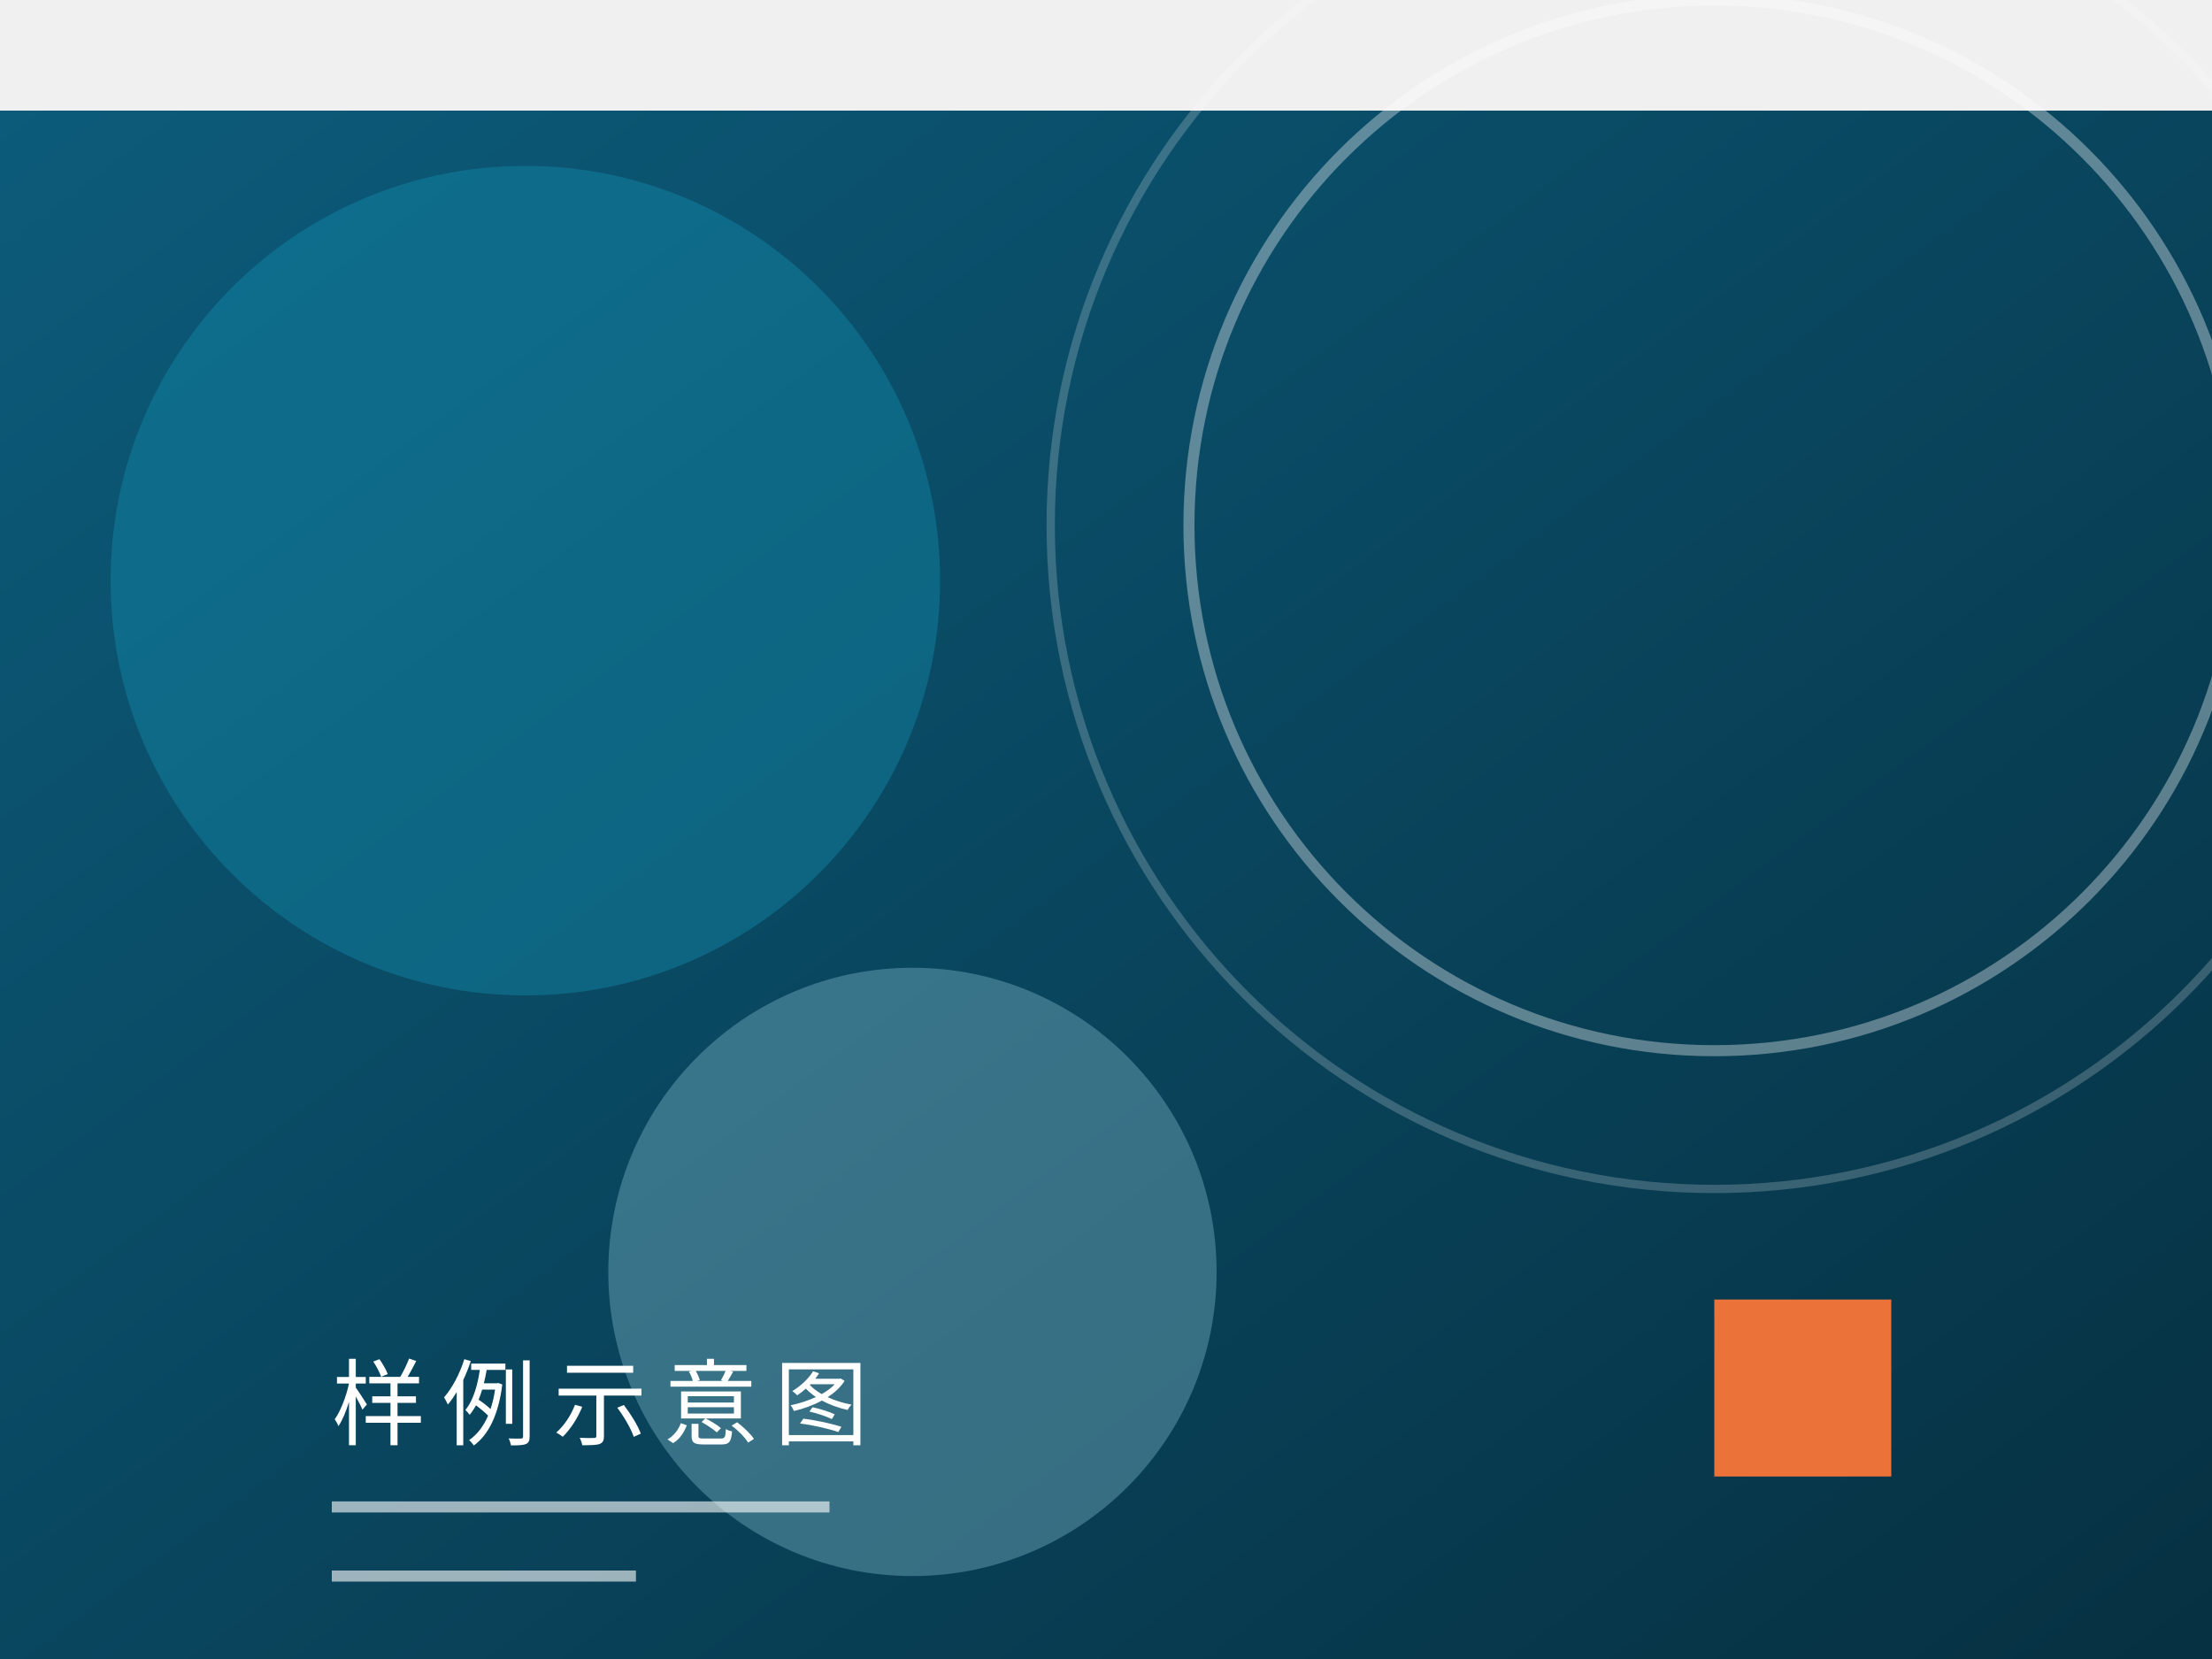
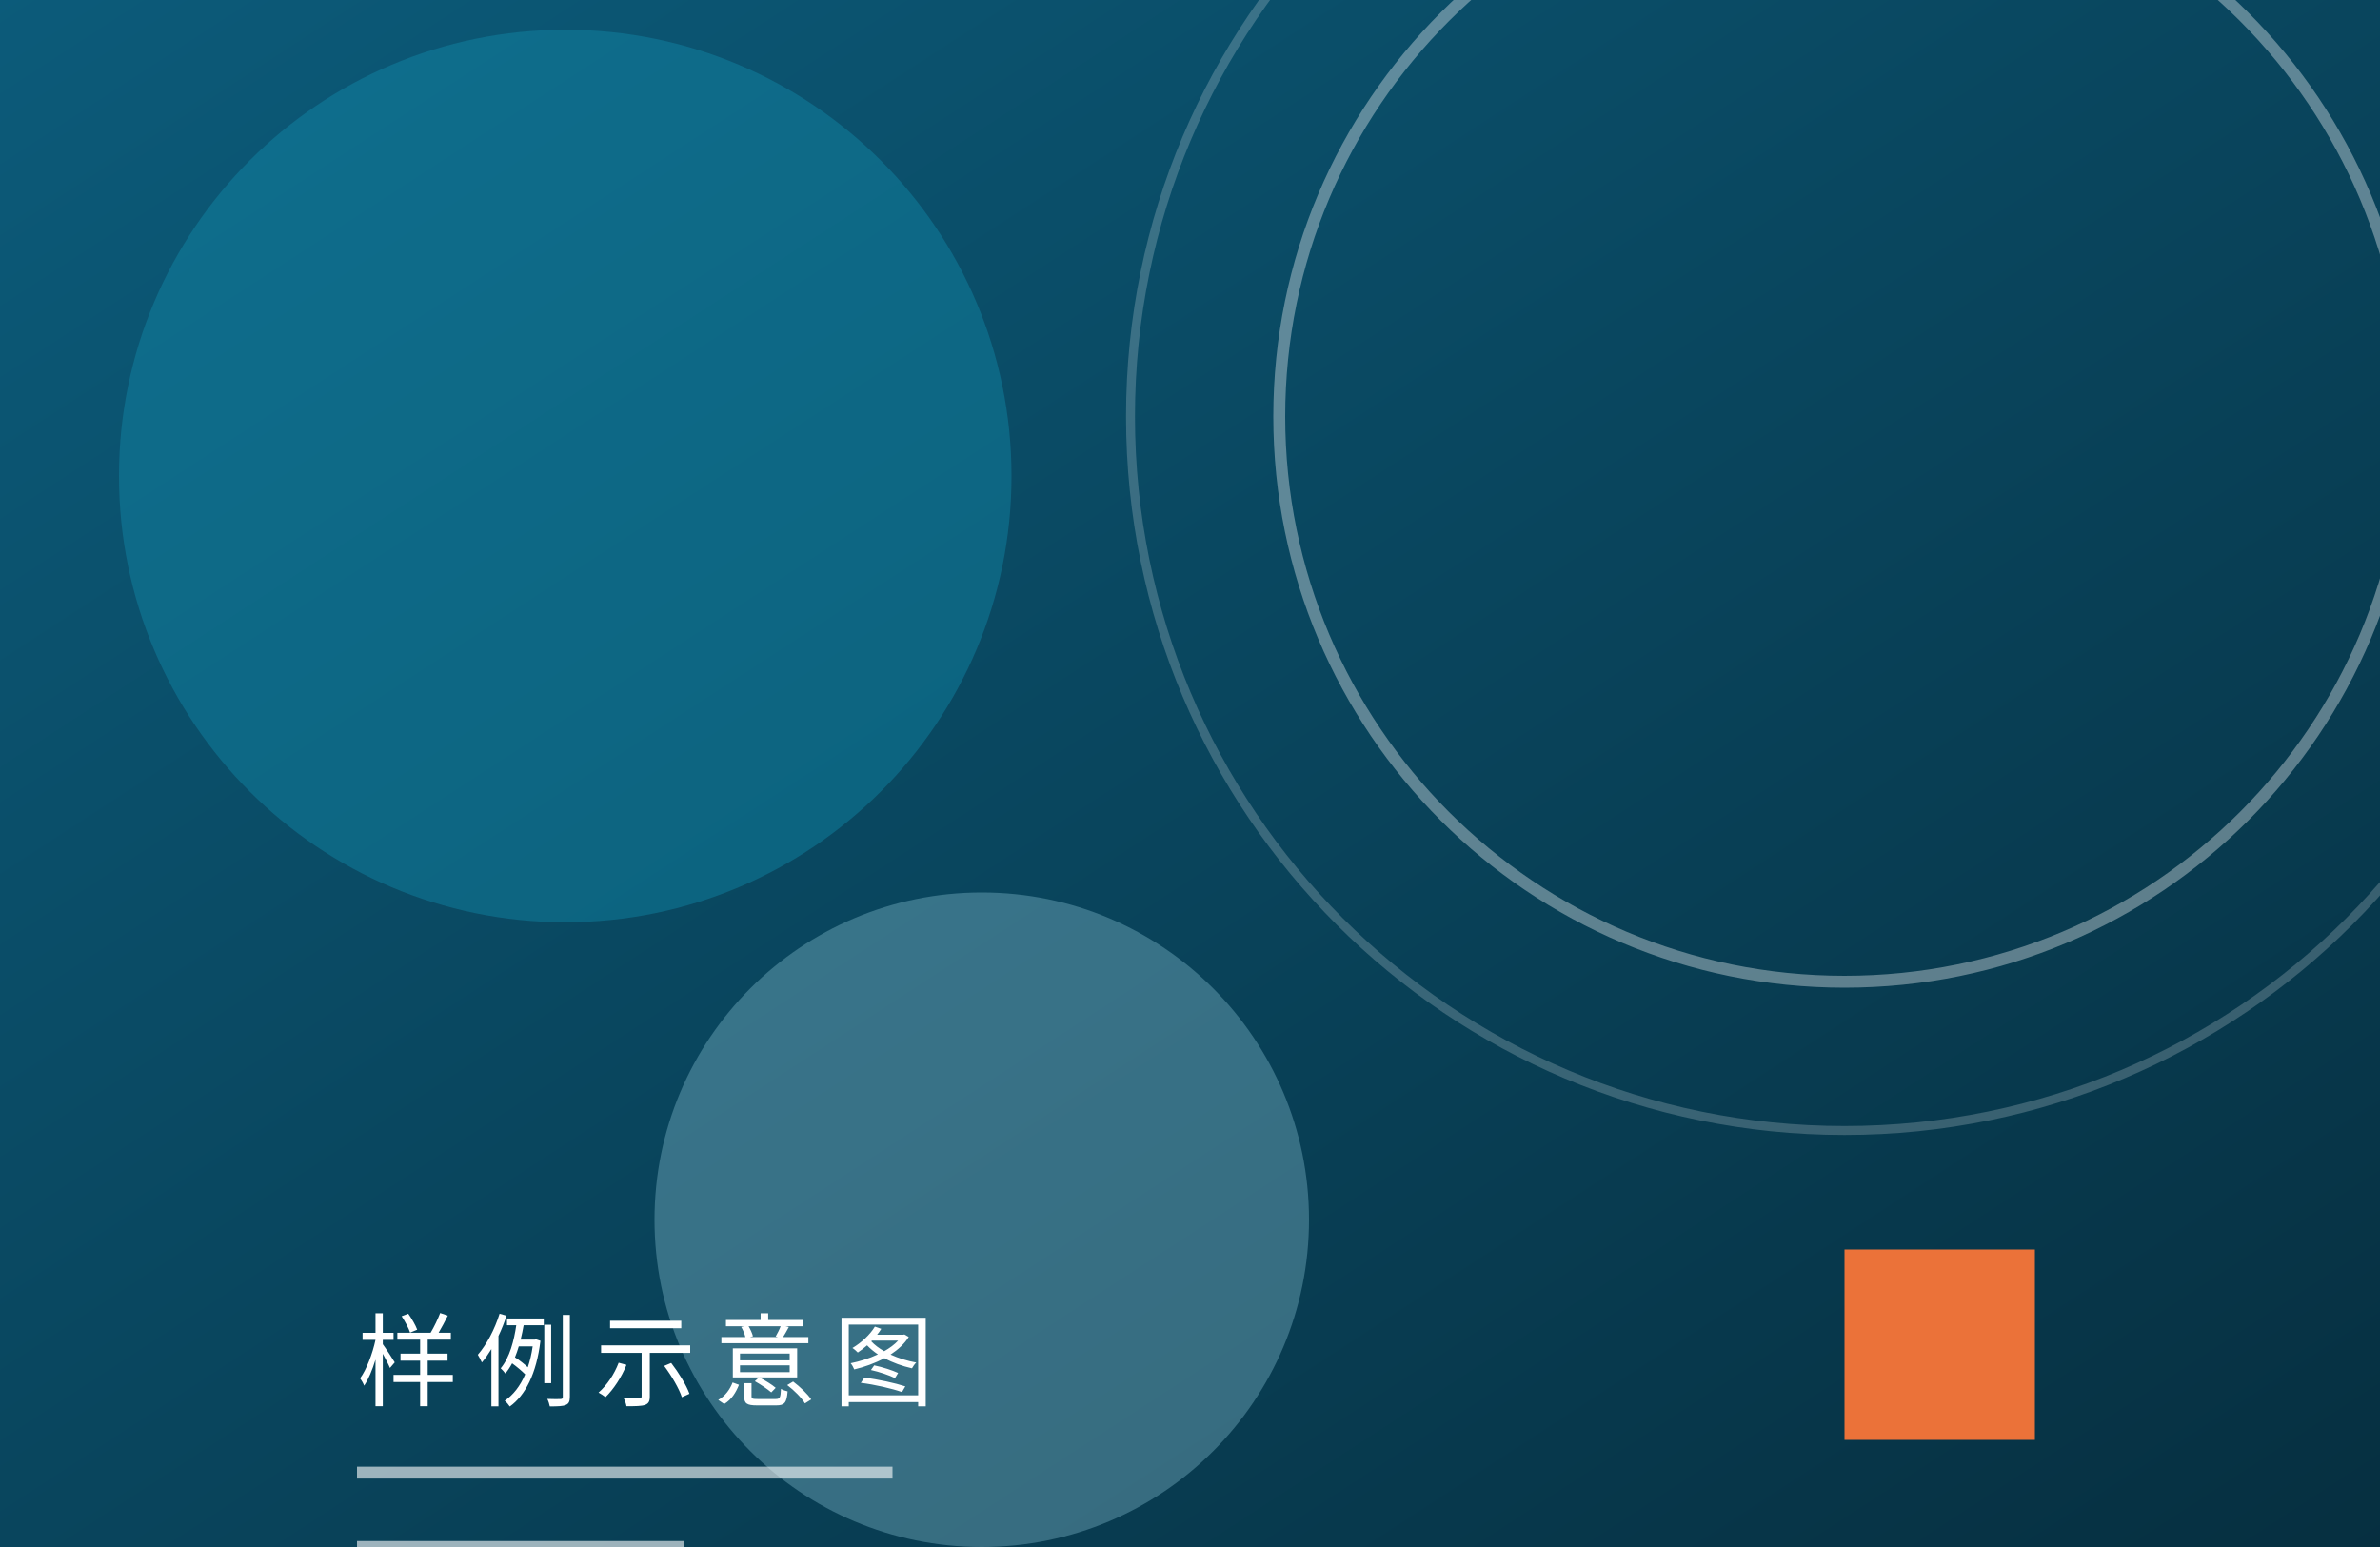
- <svg xmlns="http://www.w3.org/2000/svg" width="800" height="600" viewBox="0 0 800 520">
+ <svg xmlns="http://www.w3.org/2000/svg" width="800" height="520" viewBox="0 0 800 520">
  <defs>
    <linearGradient id="bg" x1="0" y1="0" x2="1" y2="1">
      <stop offset="0" stop-color="#0C5B7A" />
      <stop offset="1" stop-color="#062F40" />
    </linearGradient>
  </defs>
-   <rect width="800" height="600" fill="url(#bg)" />
-   <circle cx="190" cy="170" r="150" fill="#1290B0" fill-opacity="0.4" />
-   <circle cx="330" cy="420" r="110" fill="#8FC9DA" fill-opacity="0.35" />
-   <circle cx="620" cy="150" r="190" fill="none" stroke="#FFFFFF" stroke-opacity="0.35" stroke-width="4" />
-   <circle cx="620" cy="150" r="240" fill="none" stroke="#FFFFFF" stroke-opacity="0.2" stroke-width="3" />
-   <rect x="620" y="430" width="64" height="64" fill="#EB7239" />
-   <line x1="120" y1="505" x2="300" y2="505" stroke="#FFFFFF" stroke-opacity="0.6" stroke-width="4" />
-   <line x1="120" y1="530" x2="230" y2="530" stroke="#FFFFFF" stroke-opacity="0.6" stroke-width="4" />
-   <text x="120" y="480" fill="#FFFFFF" font-family="sans-serif" font-size="34" letter-spacing="6">样例示意图</text>
+   <rect width="800" height="520" fill="url(#bg)" />
+   <g transform="translate(0, -10)">
+     <circle cx="190" cy="170" r="150" fill="#1290B0" fill-opacity="0.4" />
+     <circle cx="330" cy="420" r="110" fill="#8FC9DA" fill-opacity="0.35" />
+     <circle cx="620" cy="150" r="190" fill="none" stroke="#FFFFFF" stroke-opacity="0.35" stroke-width="4" />
+     <circle cx="620" cy="150" r="240" fill="none" stroke="#FFFFFF" stroke-opacity="0.2" stroke-width="3" />
+     <rect x="620" y="430" width="64" height="64" fill="#EB7239" />
+     <line x1="120" y1="505" x2="300" y2="505" stroke="#FFFFFF" stroke-opacity="0.6" stroke-width="4" />
+     <line x1="120" y1="530" x2="230" y2="530" stroke="#FFFFFF" stroke-opacity="0.6" stroke-width="4" />
+     <text x="120" y="480" fill="#FFFFFF" font-family="sans-serif" font-size="34" letter-spacing="6">样例示意图</text>
+   </g>
</svg>
